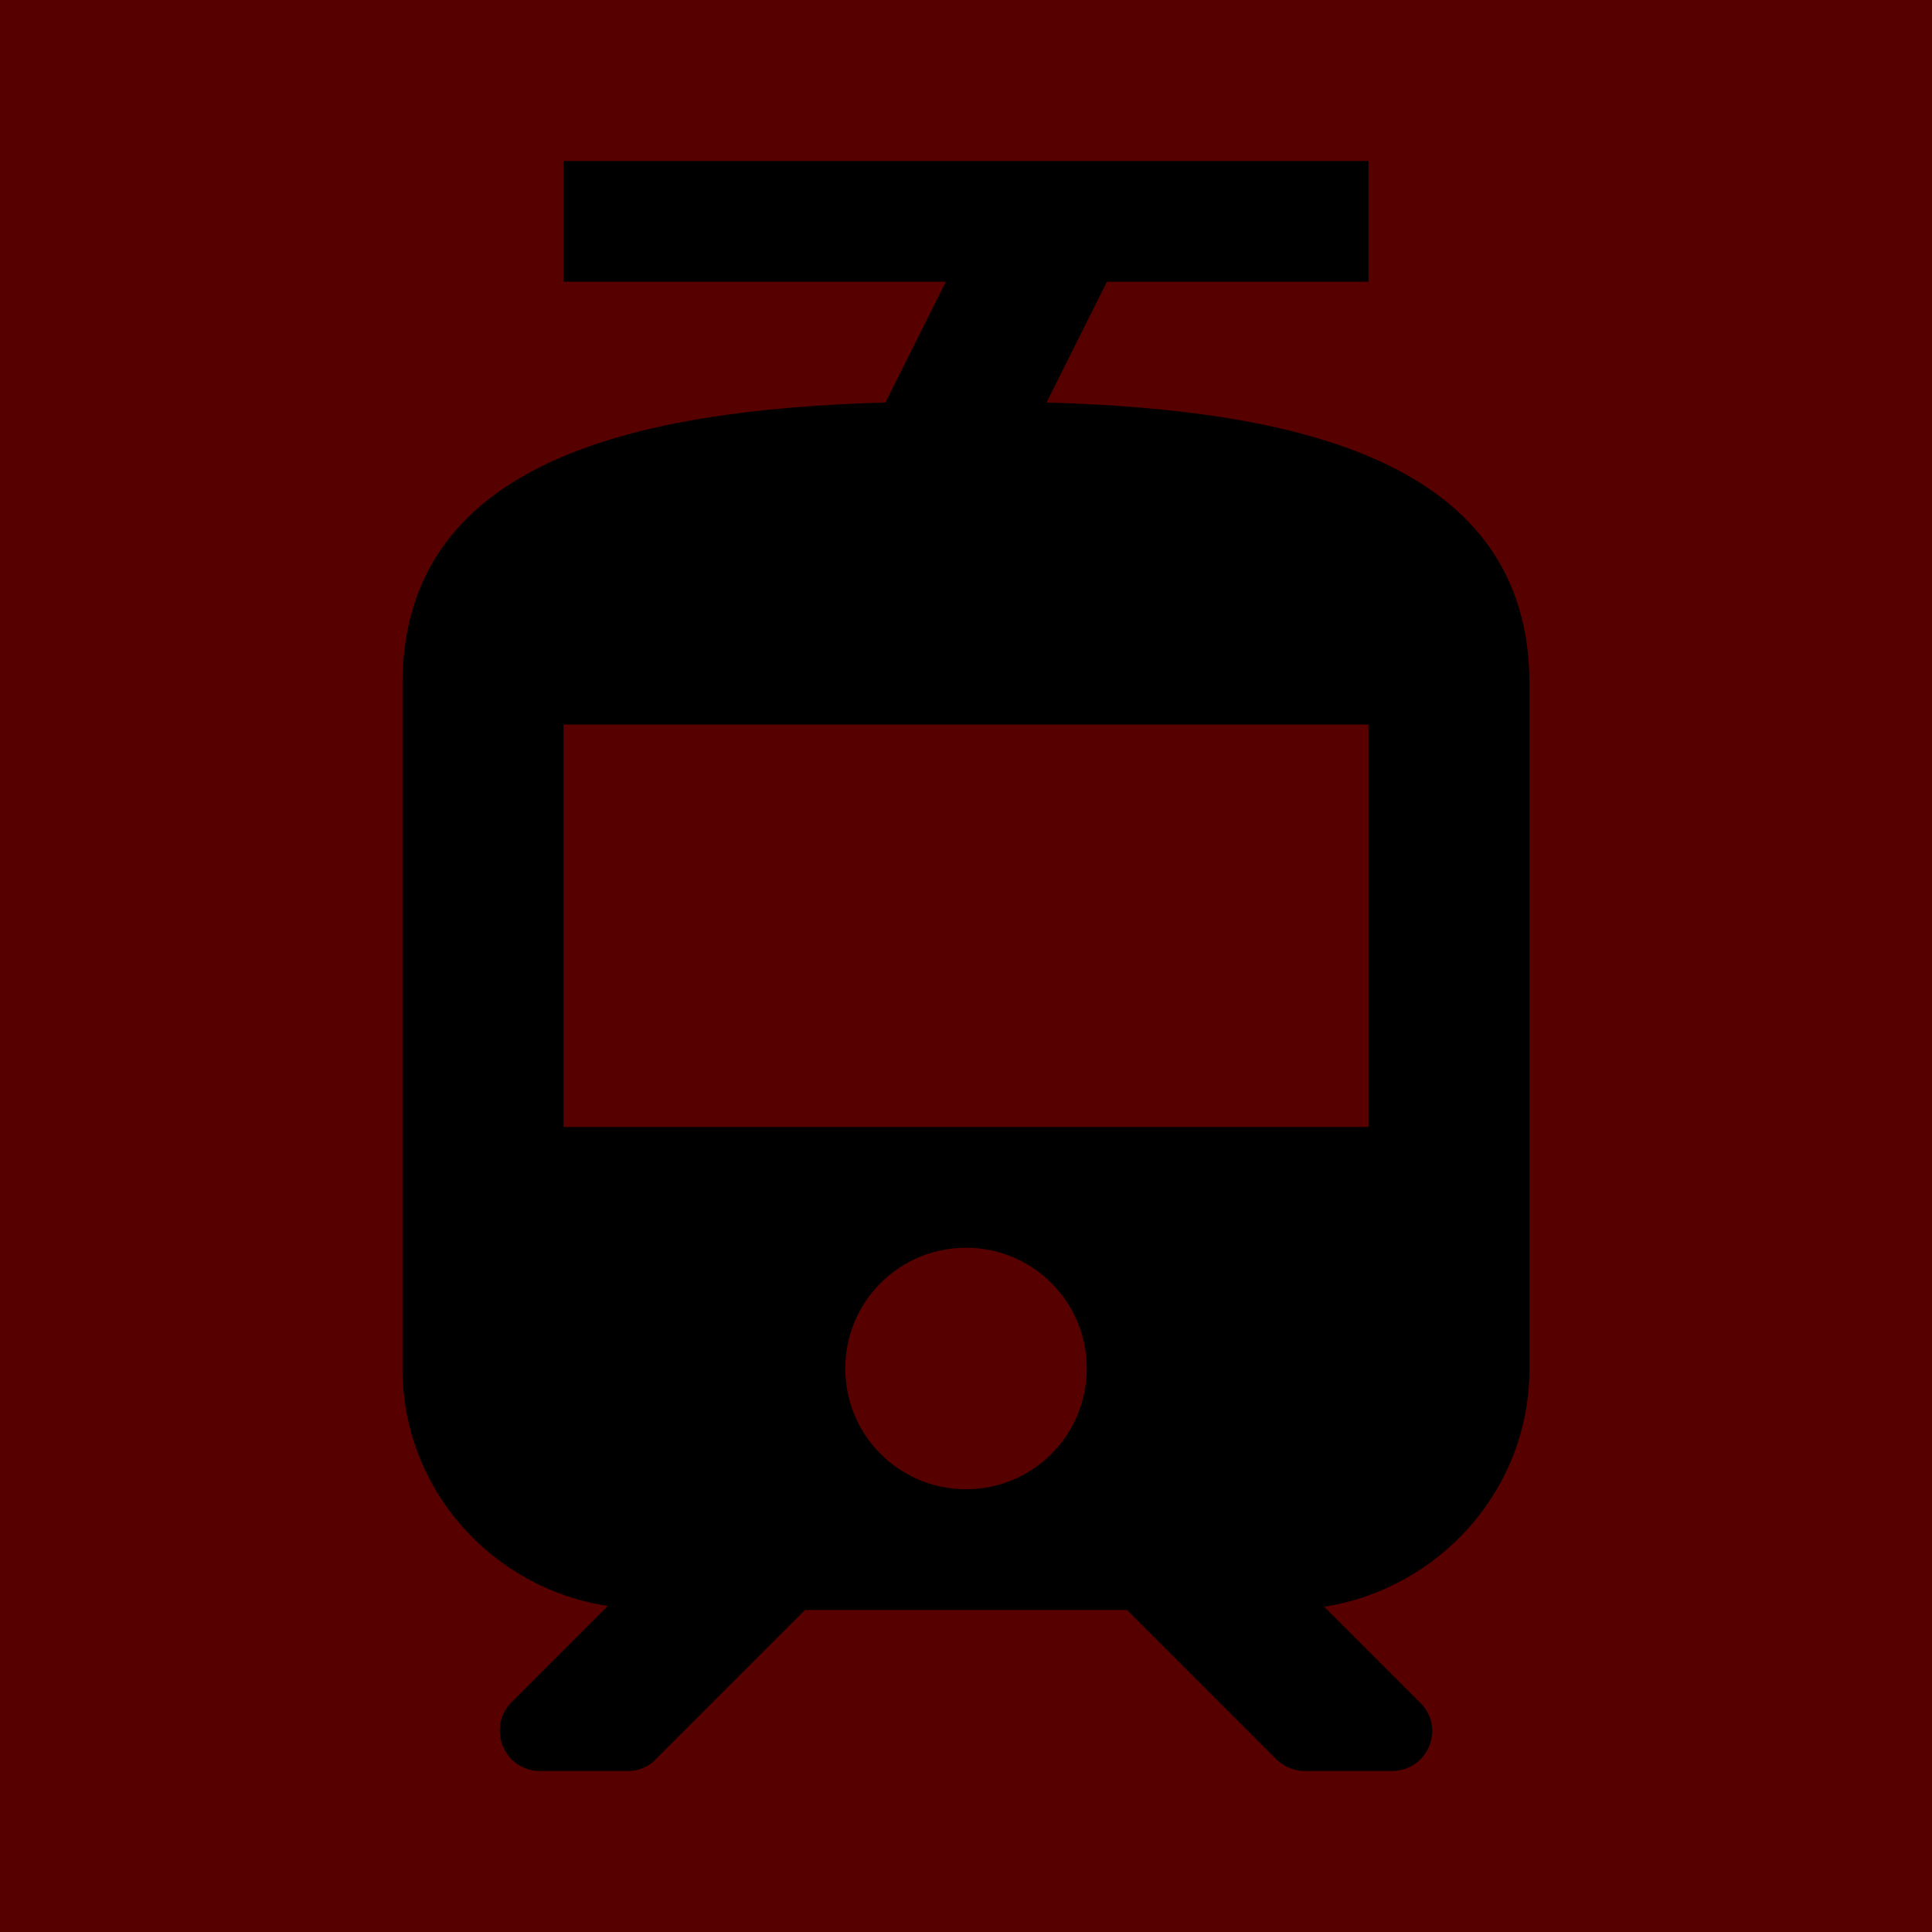
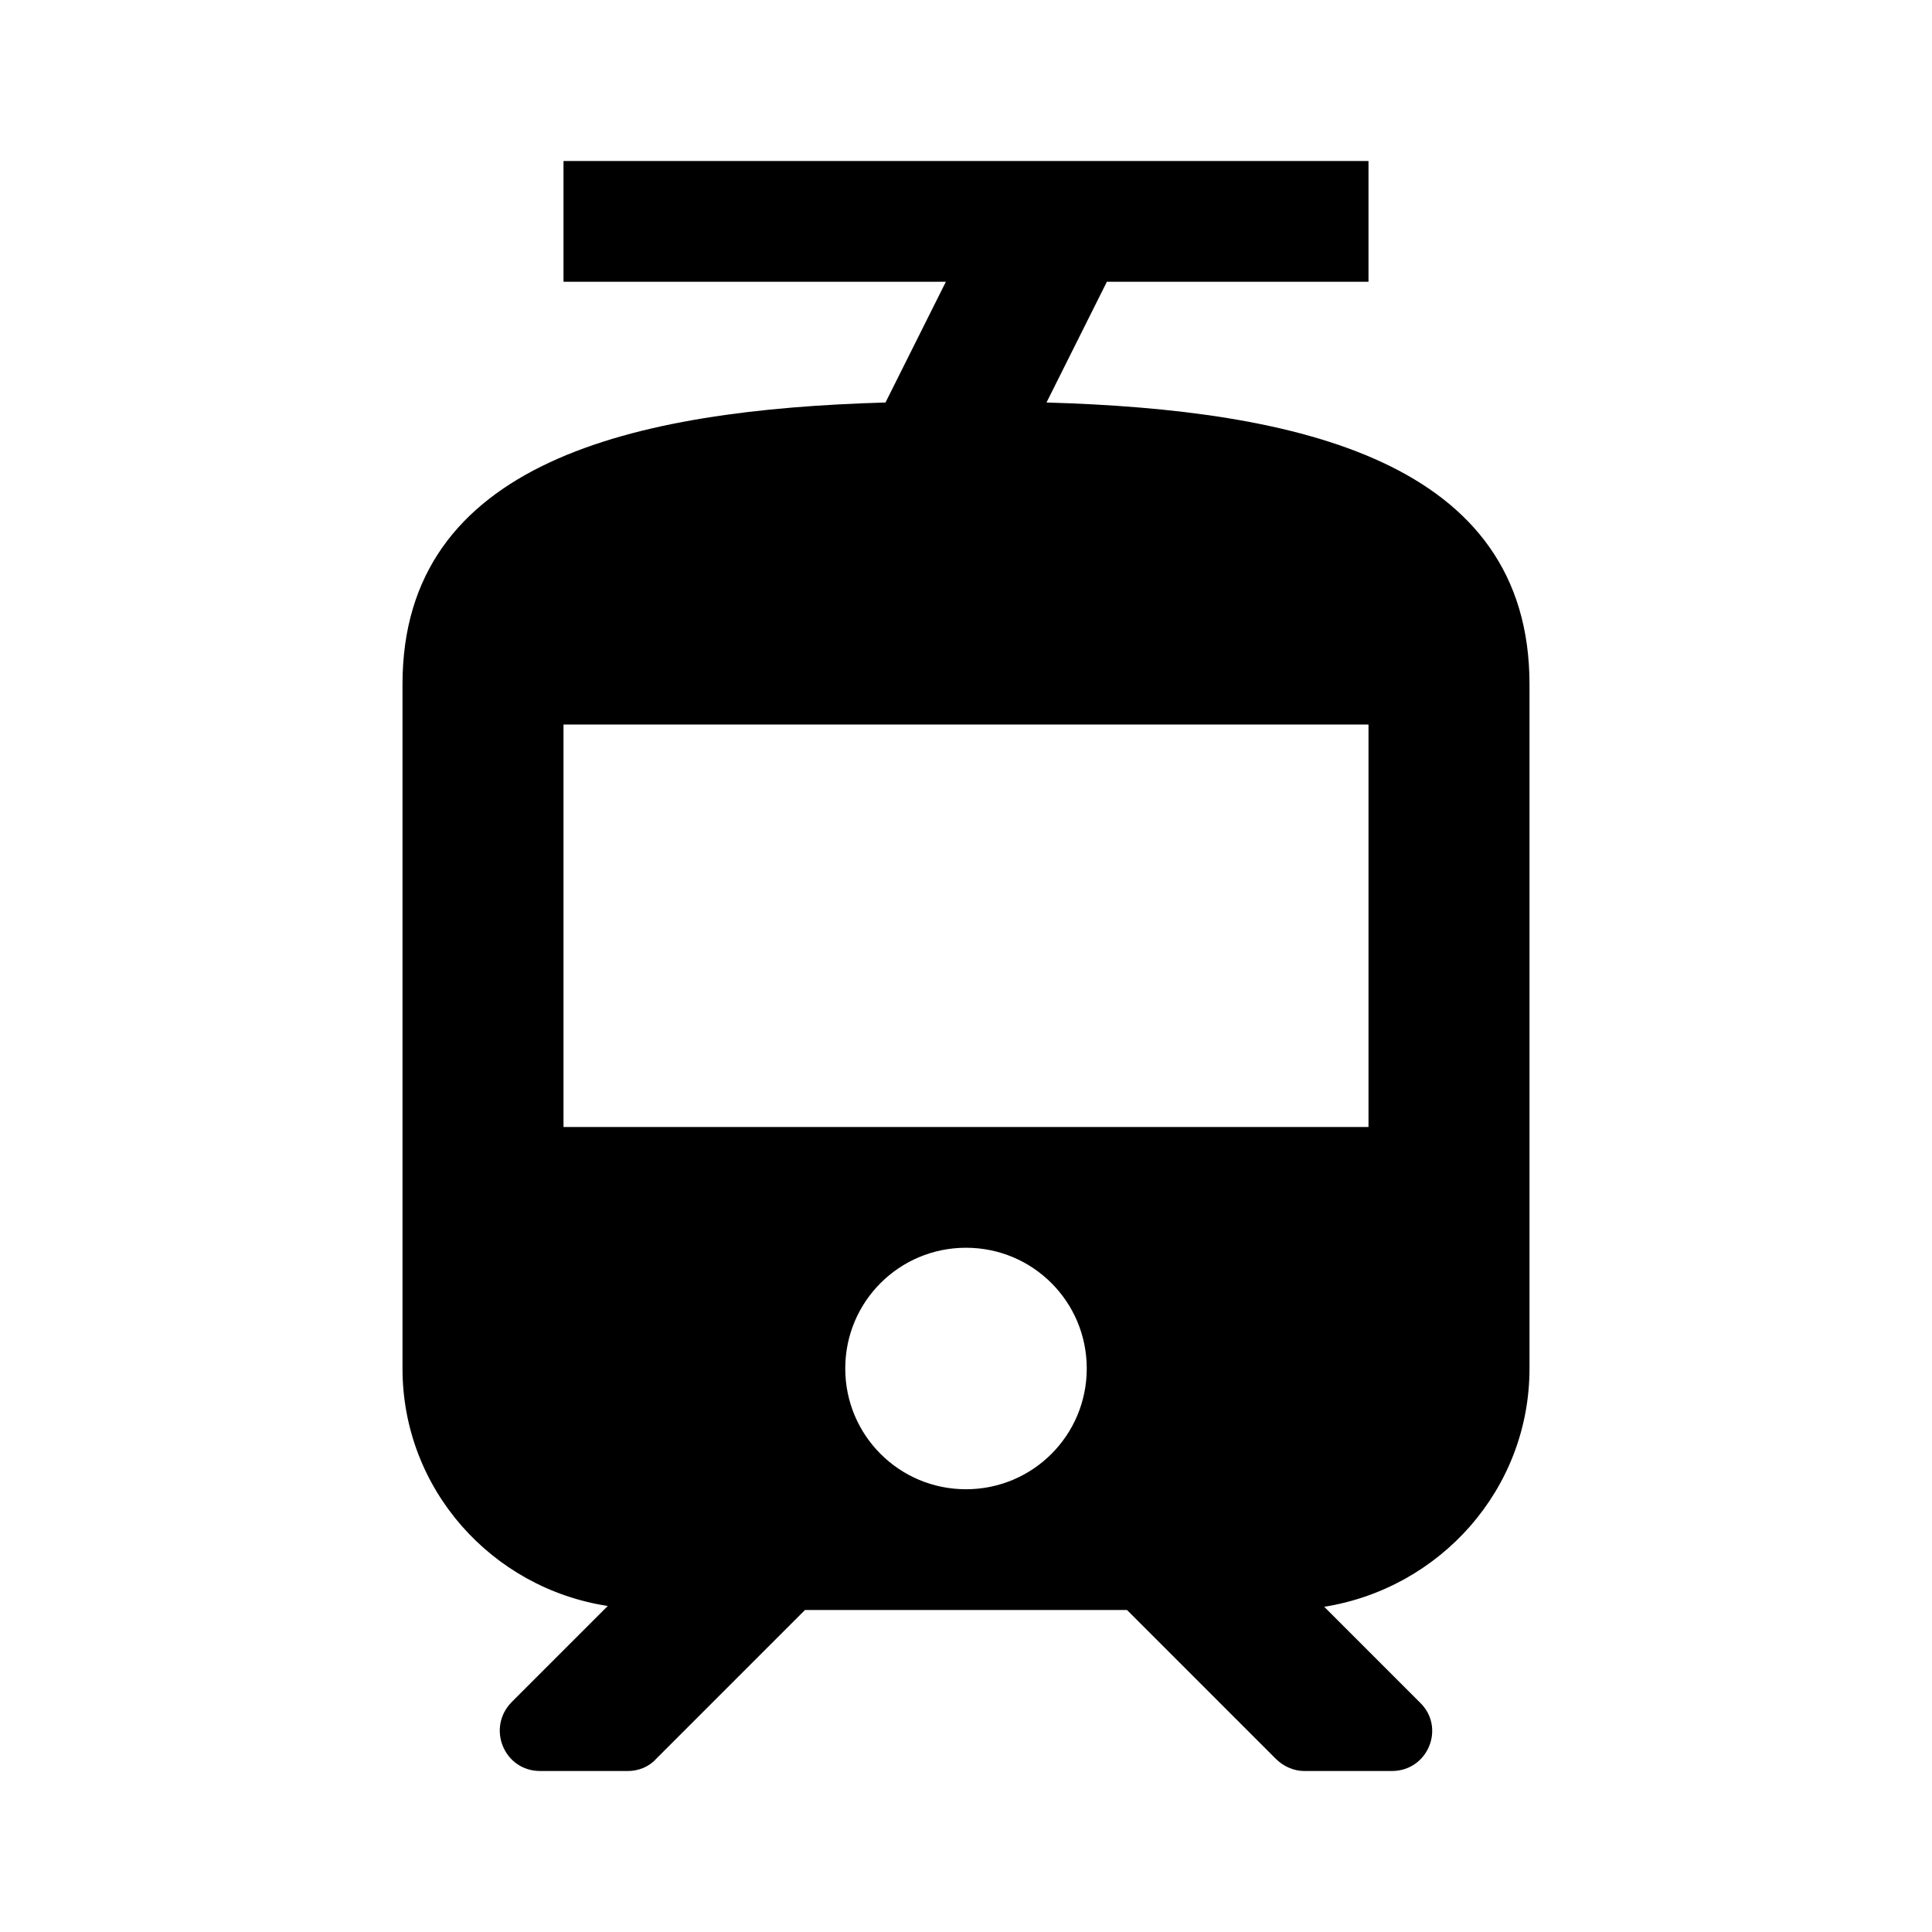
<svg xmlns="http://www.w3.org/2000/svg" width="24" height="24" viewBox="0 0 24 24" id="tram">
-   <path fill="#560000" d="M0 0h24v24H0V0z" />
+   <path fill="none" d="M0 0h24v24H0V0z" />
  <path d="M13 5l.75-1.5H17V2H7v1.5h4.75L11 5c-3.13.09-6 .73-6 3.5V17c0 1.5 1.11 2.73 2.55 2.95l-1.19 1.19c-.32.32-.1.86.35.86H7.8c.13 0 .26-.05.35-.15L10 20h4l1.85 1.85c.09.09.22.15.35.15h1.09c.45 0 .67-.54.35-.85l-1.19-1.19C17.89 19.73 19 18.5 19 17V8.5c0-2.77-2.87-3.41-6-3.5zm-1 13.5c-.83 0-1.5-.67-1.5-1.5s.67-1.5 1.5-1.5 1.5.67 1.5 1.5-.67 1.5-1.5 1.5zm5-4.5H7V9h10v5z" />
</svg>
